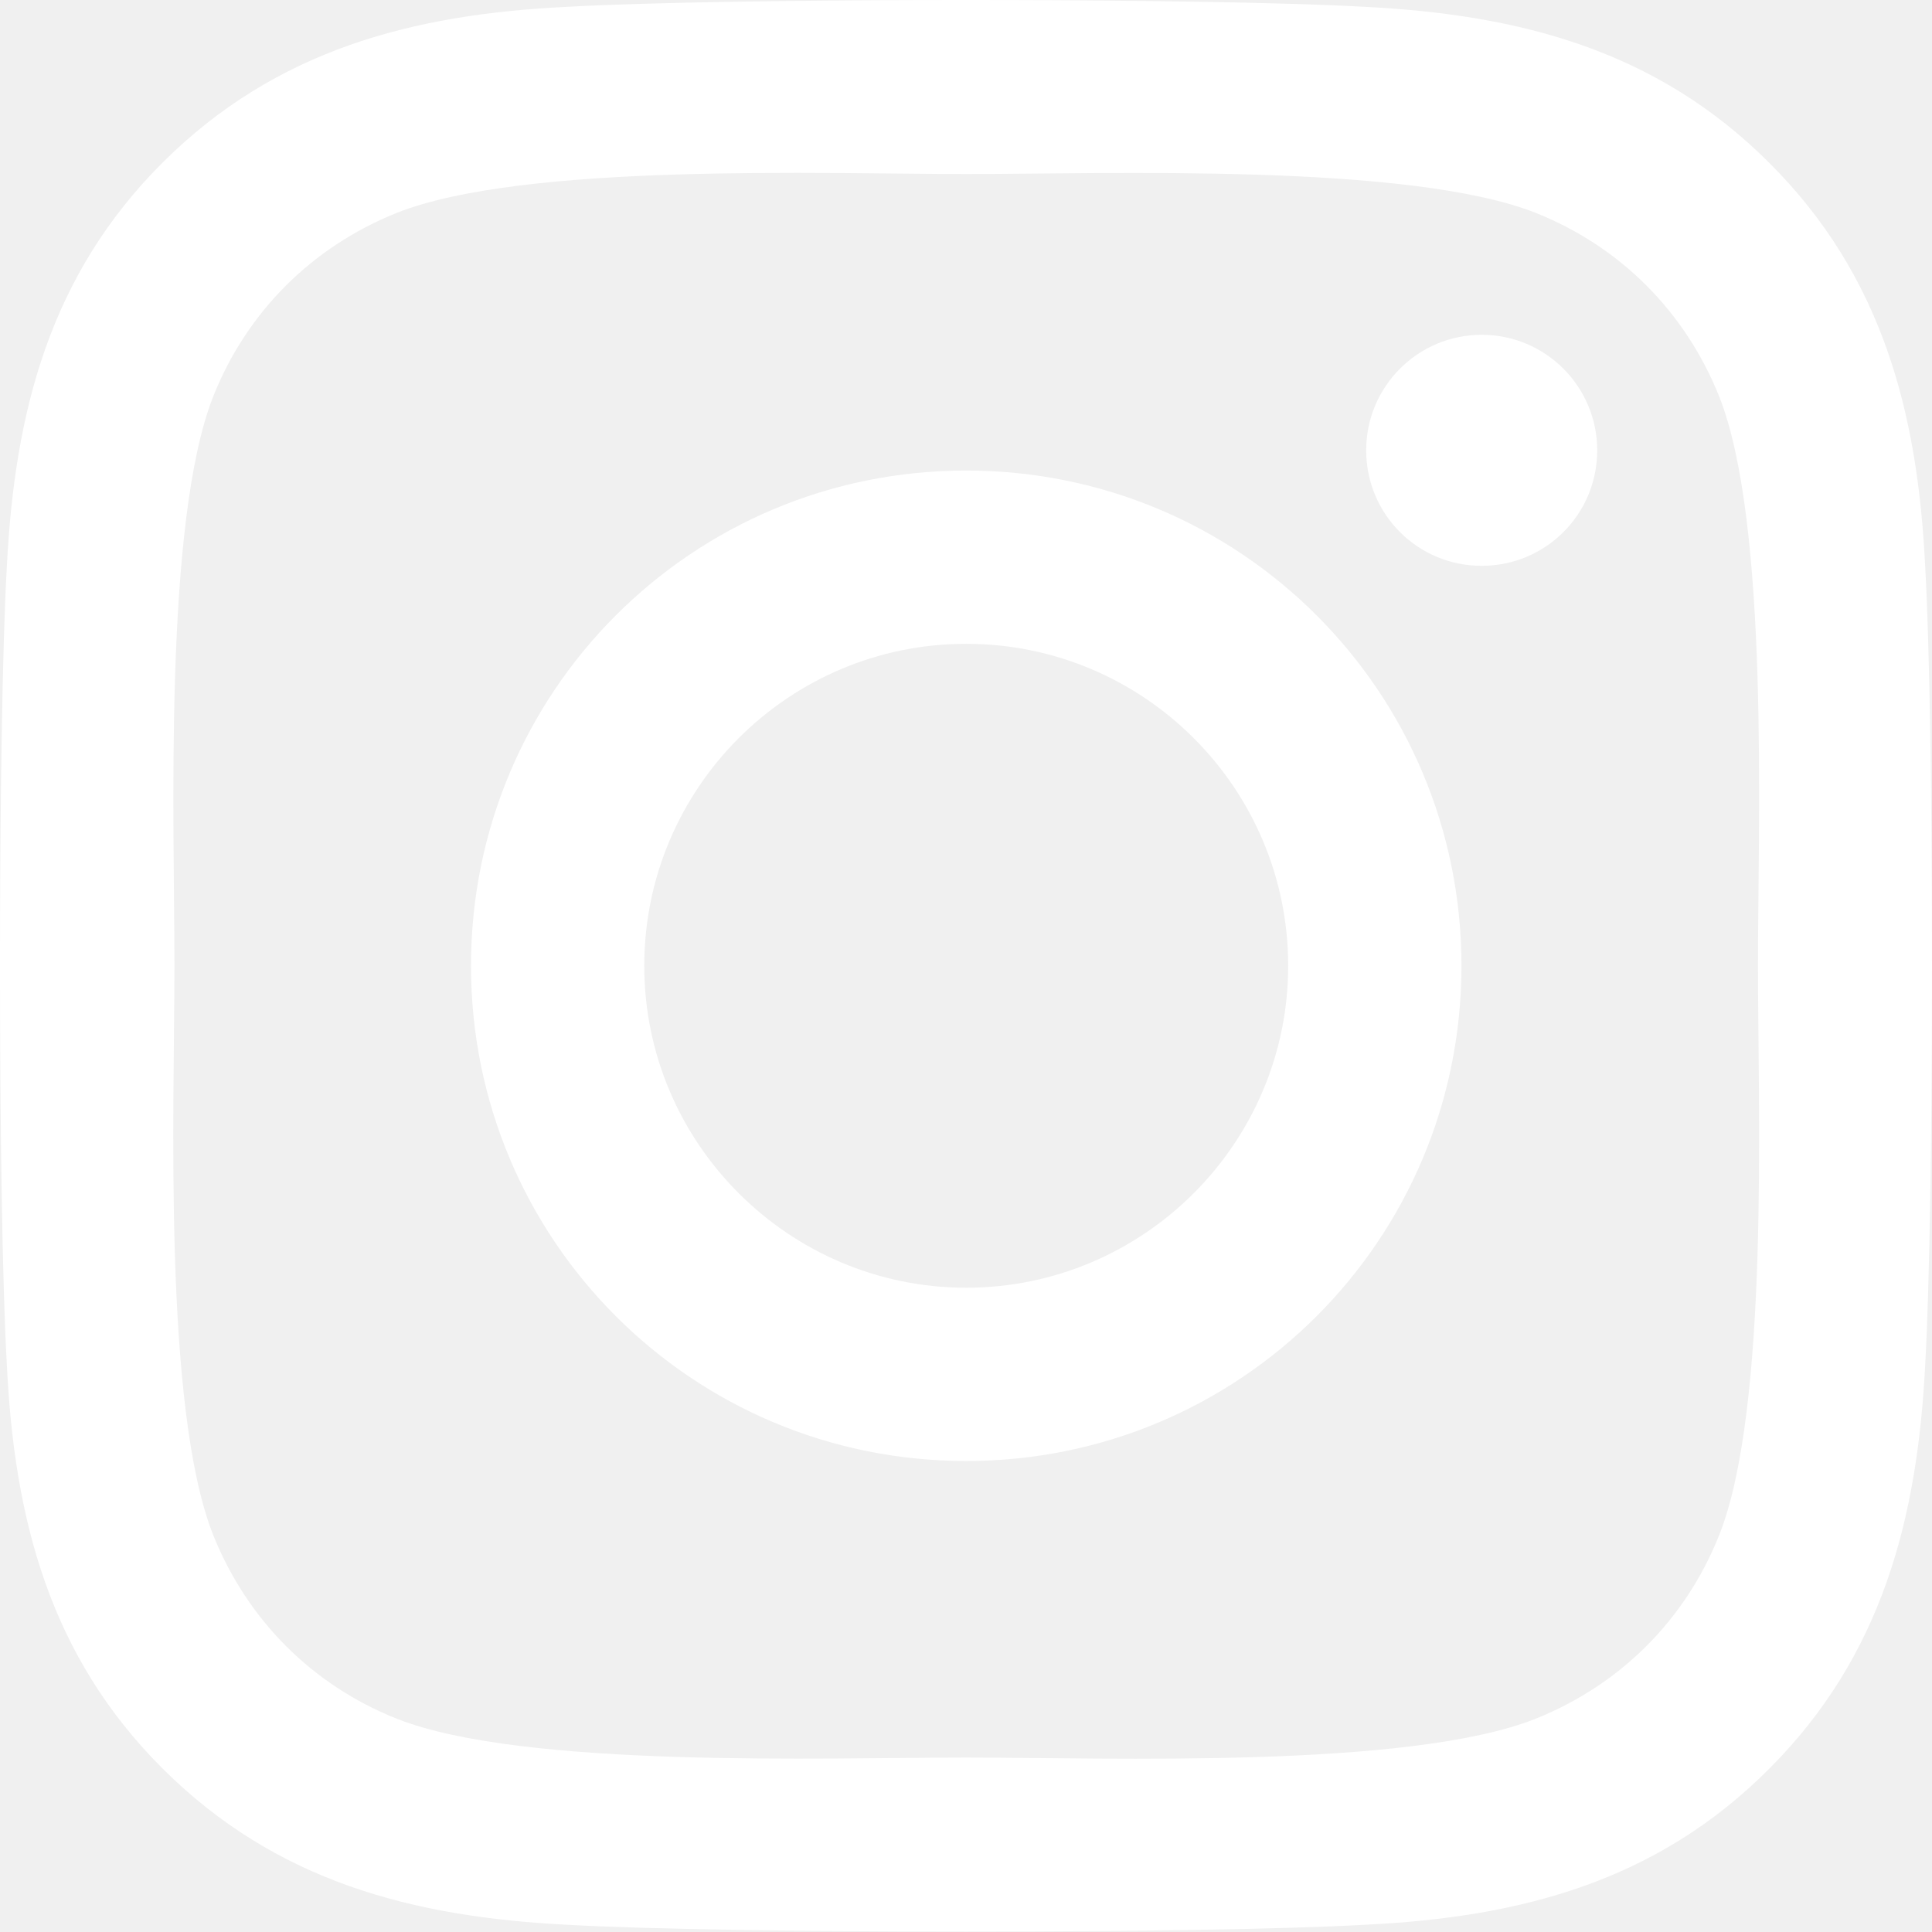
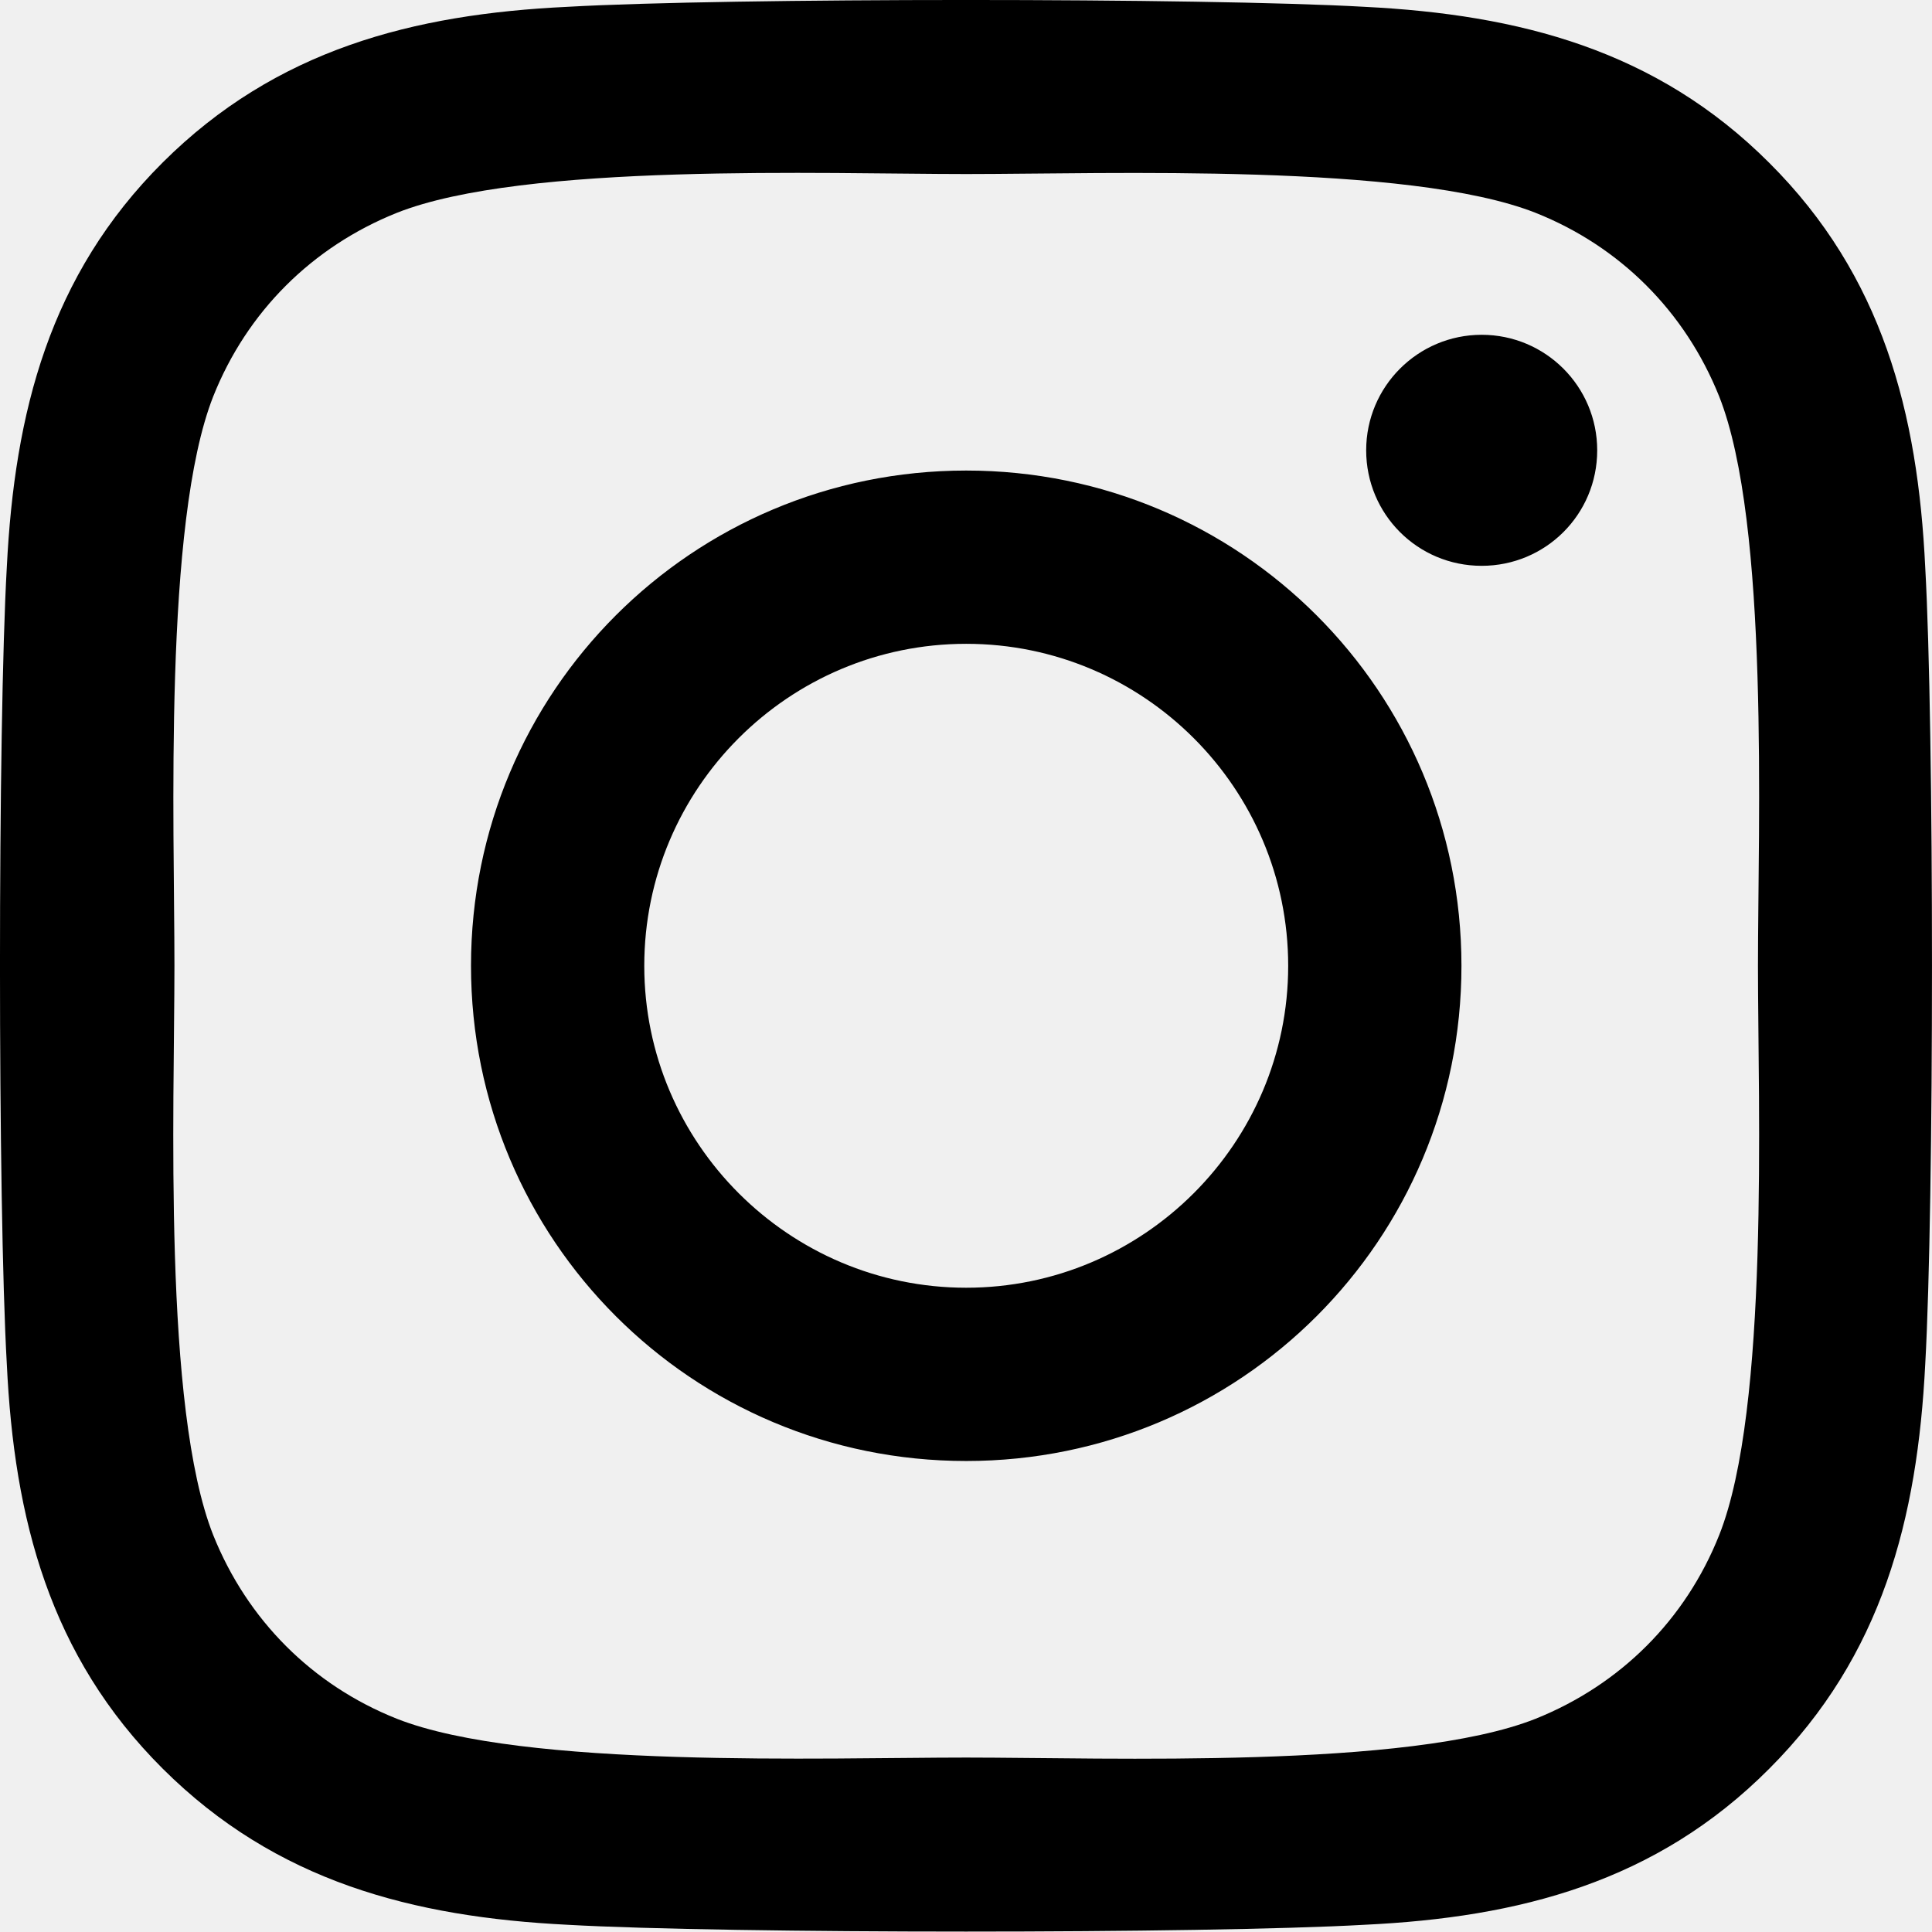
<svg xmlns="http://www.w3.org/2000/svg" width="38" height="38" viewBox="0 0 38 38" fill="none">
-   <path d="M19.004 9.255C13.613 9.255 9.264 13.604 9.264 18.996C9.264 24.387 13.613 28.736 19.004 28.736C24.396 28.736 28.745 24.387 28.745 18.996C28.745 13.604 24.396 9.255 19.004 9.255ZM19.004 25.328C15.52 25.328 12.672 22.488 12.672 18.996C12.672 15.503 15.511 12.663 19.004 12.663C22.497 12.663 25.337 15.503 25.337 18.996C25.337 22.488 22.488 25.328 19.004 25.328ZM31.415 8.857C31.415 10.12 30.398 11.129 29.143 11.129C27.88 11.129 26.871 10.111 26.871 8.857C26.871 7.602 27.889 6.585 29.143 6.585C30.398 6.585 31.415 7.602 31.415 8.857ZM37.867 11.163C37.722 8.119 37.027 5.423 34.798 3.202C32.577 0.981 29.881 0.286 26.837 0.134C23.701 -0.045 14.299 -0.045 11.163 0.134C8.128 0.278 5.432 0.973 3.202 3.194C0.973 5.415 0.286 8.111 0.134 11.154C-0.045 14.291 -0.045 23.692 0.134 26.829C0.278 29.872 0.973 32.568 3.202 34.789C5.432 37.01 8.119 37.705 11.163 37.858C14.299 38.036 23.701 38.036 26.837 37.858C29.881 37.714 32.577 37.019 34.798 34.789C37.019 32.568 37.714 29.872 37.867 26.829C38.044 23.692 38.044 14.299 37.867 11.163ZM33.814 30.194C33.153 31.856 31.873 33.136 30.203 33.806C27.702 34.798 21.768 34.569 19.004 34.569C16.241 34.569 10.298 34.789 7.806 33.806C6.144 33.145 4.864 31.864 4.194 30.194C3.202 27.694 3.431 21.759 3.431 18.996C3.431 16.232 3.211 10.29 4.194 7.797C4.855 6.136 6.136 4.855 7.806 4.186C10.306 3.194 16.241 3.423 19.004 3.423C21.768 3.423 27.71 3.202 30.203 4.186C31.864 4.847 33.145 6.127 33.814 7.797C34.806 10.298 34.577 16.232 34.577 18.996C34.577 21.759 34.806 27.702 33.814 30.194Z" fill="white" />
+   <path d="M19.004 9.255C13.613 9.255 9.264 13.604 9.264 18.996C9.264 24.387 13.613 28.736 19.004 28.736C24.396 28.736 28.745 24.387 28.745 18.996C28.745 13.604 24.396 9.255 19.004 9.255ZM19.004 25.328C15.52 25.328 12.672 22.488 12.672 18.996C12.672 15.503 15.511 12.663 19.004 12.663C22.497 12.663 25.337 15.503 25.337 18.996C25.337 22.488 22.488 25.328 19.004 25.328ZM31.415 8.857C31.415 10.12 30.398 11.129 29.143 11.129C27.88 11.129 26.871 10.111 26.871 8.857C26.871 7.602 27.889 6.585 29.143 6.585C30.398 6.585 31.415 7.602 31.415 8.857ZM37.867 11.163C37.722 8.119 37.027 5.423 34.798 3.202C32.577 0.981 29.881 0.286 26.837 0.134C23.701 -0.045 14.299 -0.045 11.163 0.134C8.128 0.278 5.432 0.973 3.202 3.194C0.973 5.415 0.286 8.111 0.134 11.154C-0.045 14.291 -0.045 23.692 0.134 26.829C0.278 29.872 0.973 32.568 3.202 34.789C5.432 37.01 8.119 37.705 11.163 37.858C14.299 38.036 23.701 38.036 26.837 37.858C29.881 37.714 32.577 37.019 34.798 34.789C37.019 32.568 37.714 29.872 37.867 26.829C38.044 23.692 38.044 14.299 37.867 11.163ZM33.814 30.194C33.153 31.856 31.873 33.136 30.203 33.806C27.702 34.798 21.768 34.569 19.004 34.569C16.241 34.569 10.298 34.789 7.806 33.806C6.144 33.145 4.864 31.864 4.194 30.194C3.202 27.694 3.431 21.759 3.431 18.996C3.431 16.232 3.211 10.29 4.194 7.797C4.855 6.136 6.136 4.855 7.806 4.186C10.306 3.194 16.241 3.423 19.004 3.423C21.768 3.423 27.71 3.202 30.203 4.186C31.864 4.847 33.145 6.127 33.814 7.797C34.806 10.298 34.577 16.232 34.577 18.996C34.577 21.759 34.806 27.702 33.814 30.194Z" fill="#000000" />
</svg>
